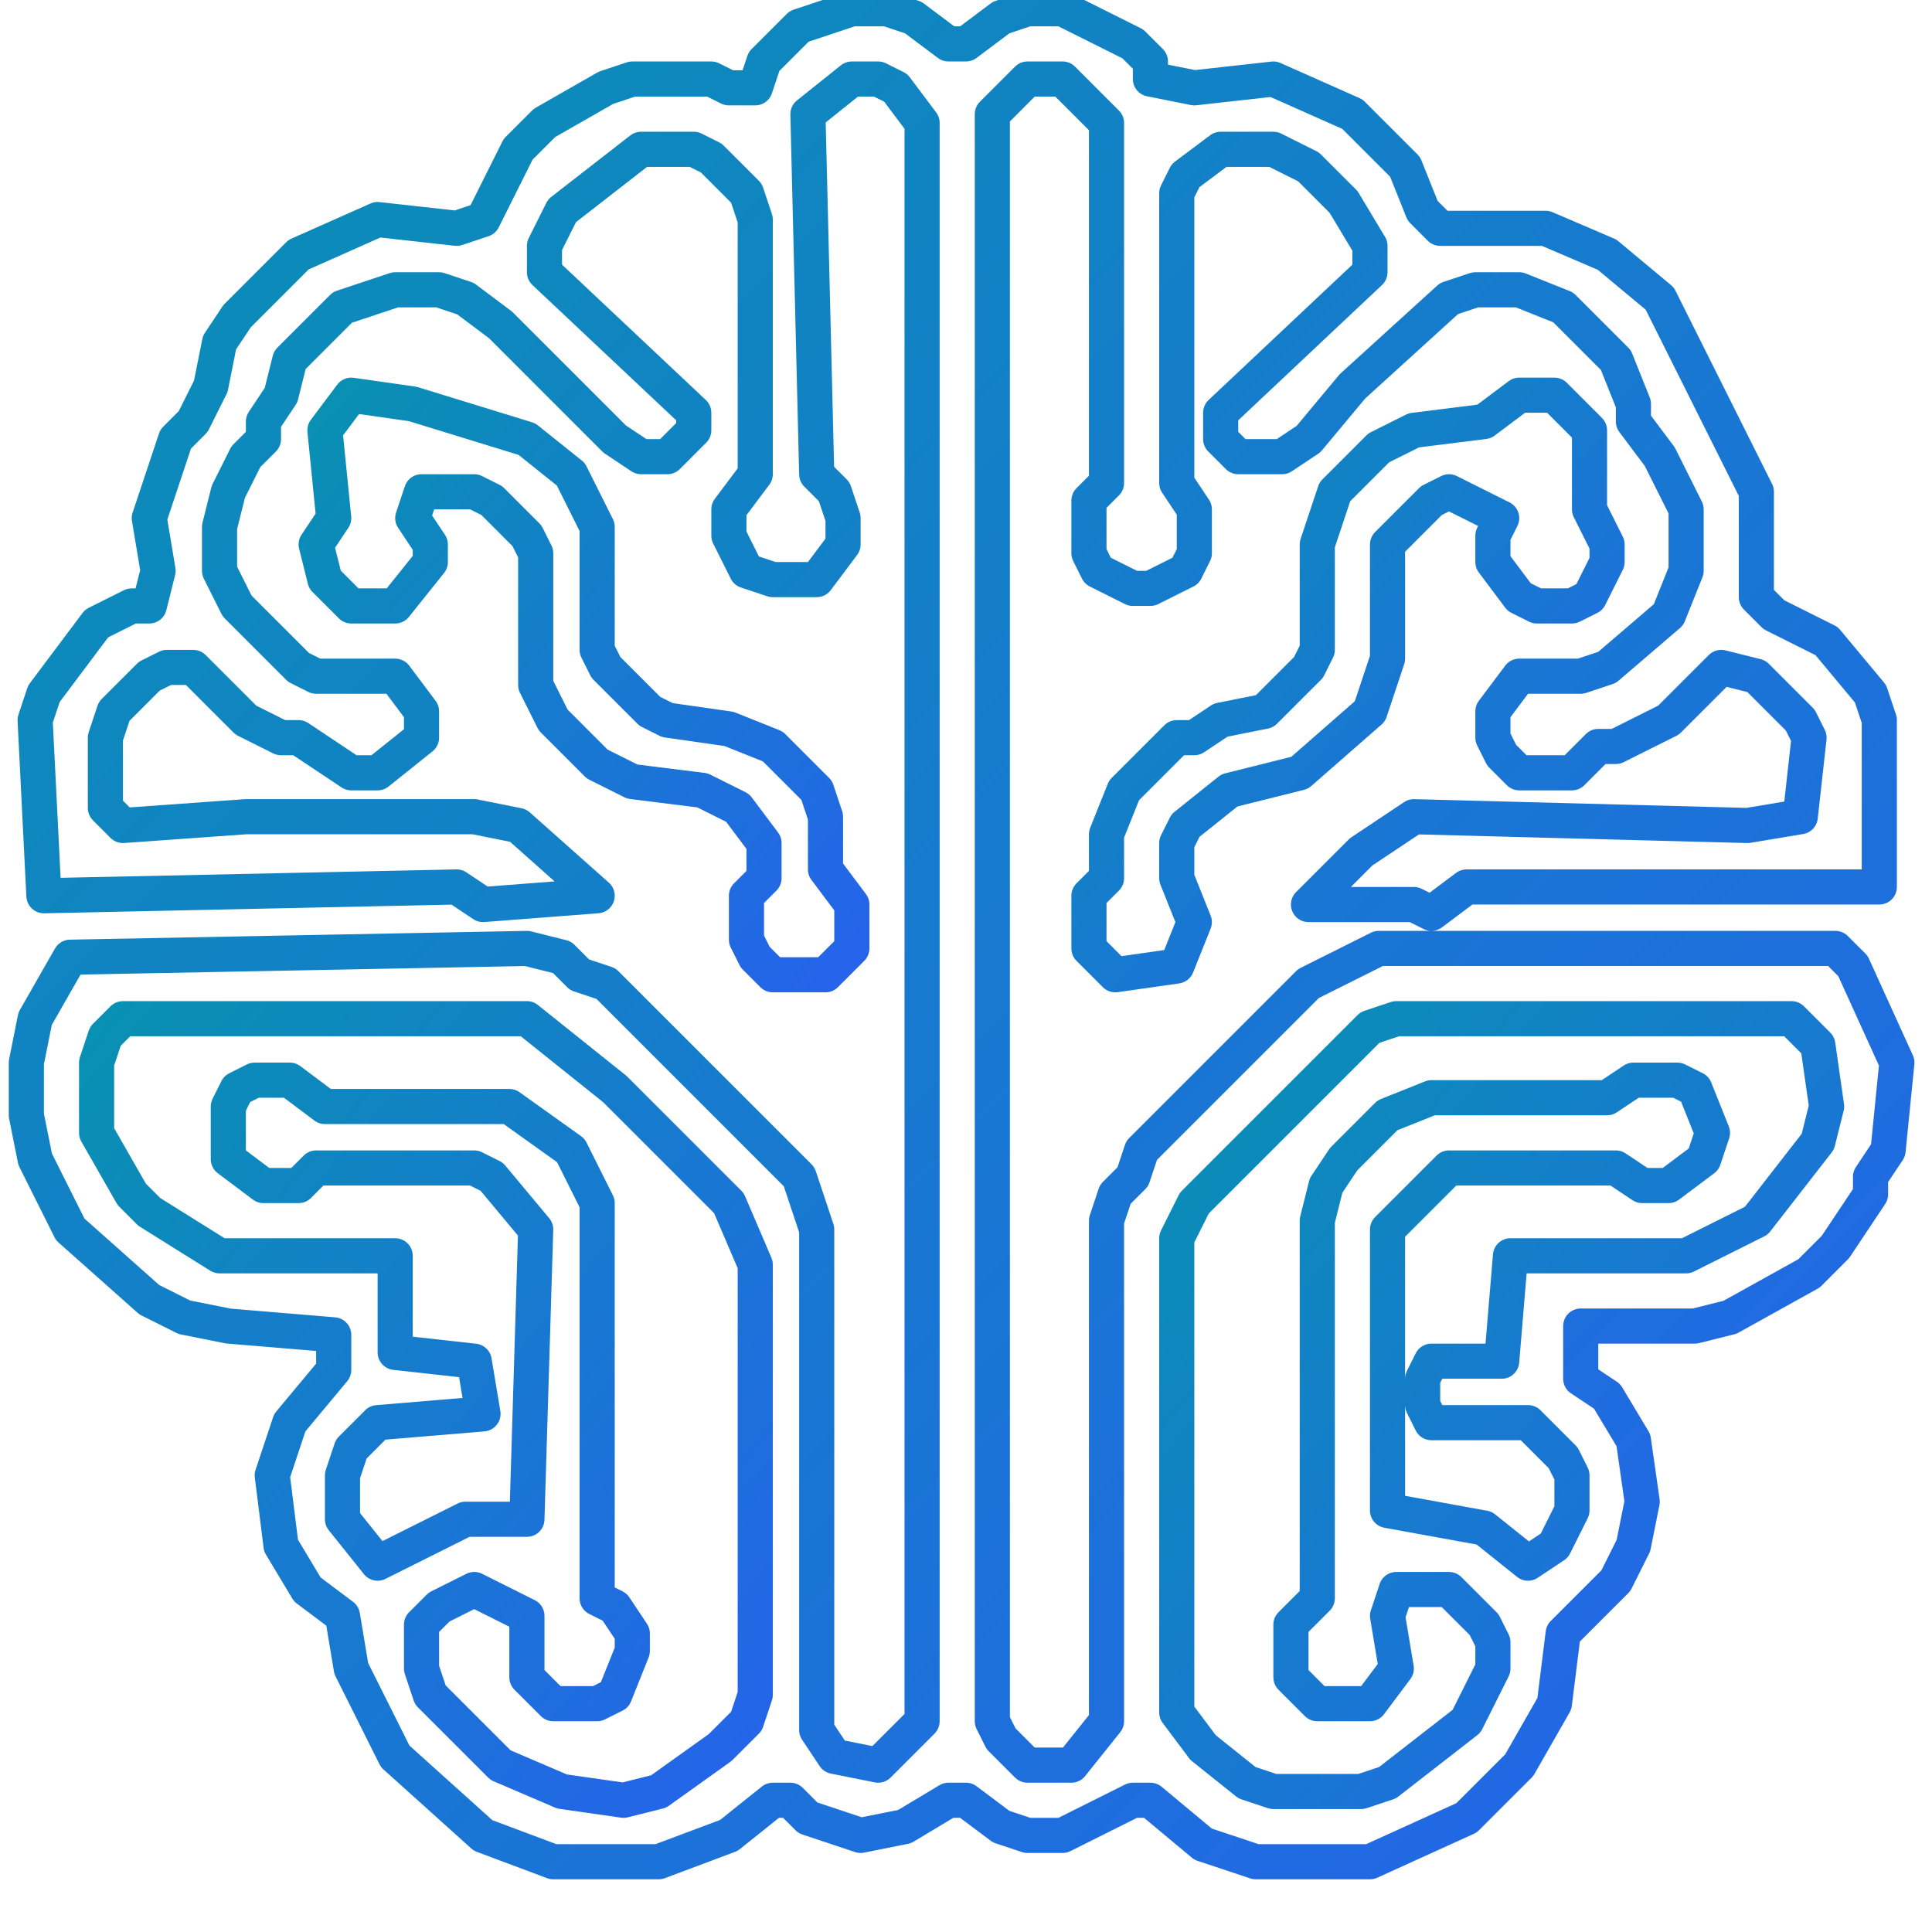
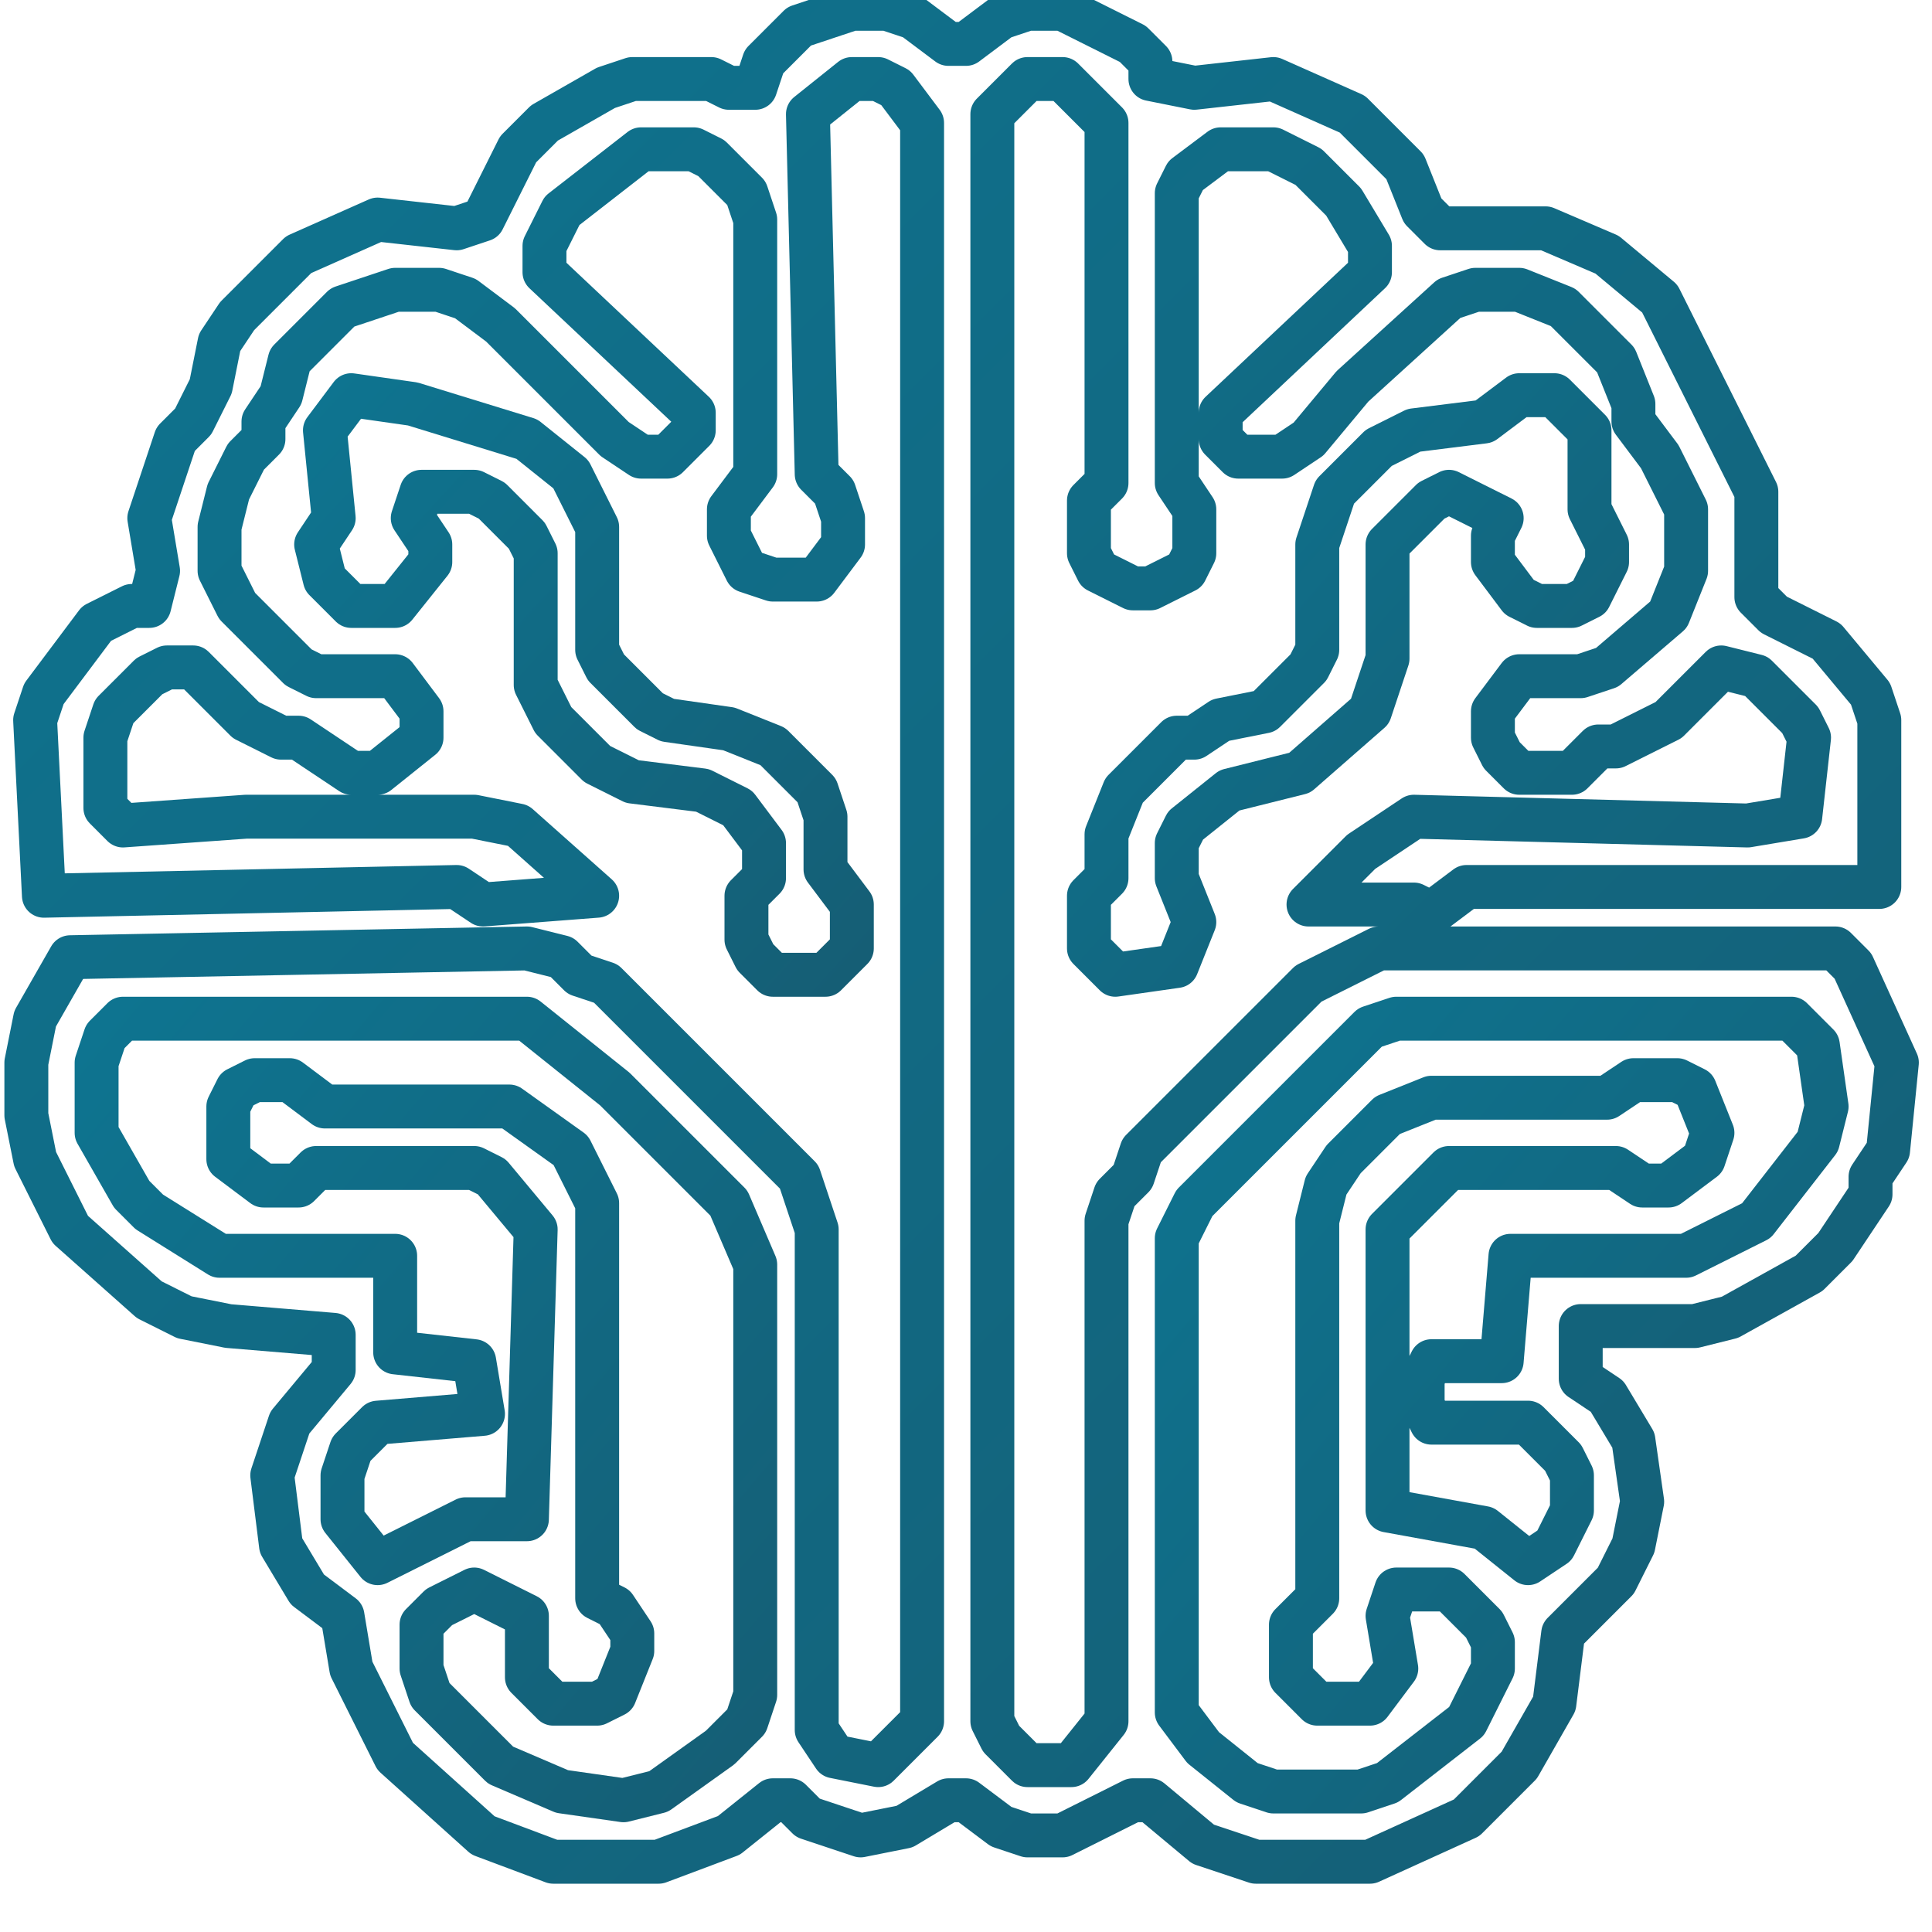
<svg xmlns="http://www.w3.org/2000/svg" width="512" height="512" viewBox="140 120 220 220">
  <defs>
    <linearGradient id="brainGradient" x1="0%" y1="0%" x2="100%" y2="100%">
-       <stop offset="0%" style="stop-color:#0891B2;stop-opacity:1" />
-       <stop offset="100%" style="stop-color:#2563EB;stop-opacity:1" />
+       <stop offset="0%" style="stop-color:#0E7490;stop-opacity:1" />
+       <stop offset="100%" style="stop-color:#155E75;stop-opacity:1" />
    </linearGradient>
  </defs>
-   <g fill="none" stroke="url(#brainGradient)" stroke-width="4" stroke-linecap="round" stroke-linejoin="round">
+   <g fill="none" stroke="url(#brainGradient)" stroke-width="5" stroke-linecap="round" stroke-linejoin="round">
    <path d="M 209 130 L 202 134 L 199 137 L 195 145 L 192 146 L 183 145 L 174 149 L 167 156 L 165 159 L 164 164 L 162 168 L 160 170 L 157 179 L 158 185 L 157 189 L 155 189 L 151 191 L 145 199 L 144 202 L 145 222 L 192 221 L 195 223 L 208 222 L 199 214 L 194 213 L 168 213 L 154 214 L 152 212 L 152 204 L 153 201 L 157 197 L 159 196 L 162 196 L 168 202 L 172 204 L 174 204 L 180 208 L 183 208 L 188 204 L 188 201 L 185 197 L 176 197 L 174 196 L 167 189 L 165 185 L 165 180 L 166 176 L 168 172 L 170 170 L 170 168 L 172 165 L 173 161 L 179 155 L 185 153 L 190 153 L 193 154 L 197 157 L 210 170 L 213 172 L 216 172 L 219 169 L 219 167 L 202 151 L 202 148 L 204 144 L 213 137 L 219 137 L 221 138 L 225 142 L 226 145 L 226 174 L 223 178 L 223 181 L 225 185 L 228 186 L 233 186 L 236 182 L 236 179 L 235 176 L 233 174 L 232 133 L 237 129 L 240 129 L 242 130 L 245 134 L 245 316 L 240 321 L 235 320 L 233 317 L 233 260 L 231 254 L 209 232 L 206 231 L 204 229 L 200 228 L 148 229 L 144 236 L 143 241 L 143 247 L 144 252 L 148 260 L 157 268 L 161 270 L 166 271 L 178 272 L 178 276 L 173 282 L 171 288 L 172 296 L 175 301 L 179 304 L 180 310 L 185 320 L 195 329 L 203 332 L 215 332 L 223 329 L 228 325 L 230 325 L 232 327 L 238 329 L 243 328 L 248 325 L 250 325 L 254 328 L 257 329 L 261 329 L 269 325 L 271 325 L 277 330 L 283 332 L 296 332 L 307 327 L 313 321 L 317 314 L 318 306 L 324 300 L 326 296 L 327 291 L 326 284 L 323 279 L 320 277 L 320 271 L 333 271 L 337 270 L 346 265 L 349 262 L 353 256 L 353 254 L 355 251 L 356 241 L 351 230 L 349 228 L 297 228 L 289 232 L 270 251 L 269 254 L 267 256 L 266 259 L 266 316 L 262 321 L 257 321 L 254 318 L 253 316 L 253 133 L 257 129 L 261 129 L 266 134 L 266 175 L 264 177 L 264 183 L 265 185 L 269 187 L 271 187 L 275 185 L 276 183 L 276 178 L 274 175 L 274 142 L 275 140 L 279 137 L 285 137 L 289 139 L 293 143 L 296 148 L 296 151 L 279 167 L 279 170 L 281 172 L 286 172 L 289 170 L 294 164 L 305 154 L 308 153 L 313 153 L 318 155 L 324 161 L 326 166 L 326 168 L 329 172 L 332 178 L 332 185 L 330 190 L 323 196 L 320 197 L 313 197 L 310 201 L 310 204 L 311 206 L 313 208 L 319 208 L 322 205 L 324 205 L 330 202 L 336 196 L 340 197 L 345 202 L 346 204 L 345 213 L 339 214 L 301 213 L 295 217 L 289 223 L 301 223 L 303 224 L 307 221 L 354 221 L 354 202 L 353 199 L 348 193 L 342 190 L 340 188 L 340 176 L 329 154 L 323 149 L 316 146 L 304 146 L 302 144 L 300 139 L 294 133 L 285 129 L 276 130 L 271 129 L 271 127 L 269 125 L 261 121 L 257 121 L 254 122 L 250 125 L 248 125 L 244 122 L 241 121 L 237 121 L 231 123 L 227 127 L 226 130 L 223 130 L 221 129 L 212 129 Z" />
    <path d="M 154 236 L 200 236 L 210 244 L 223 257 L 226 264 L 226 313 L 225 316 L 222 319 L 215 324 L 211 325 L 204 324 L 197 321 L 189 313 L 188 310 L 188 305 L 190 303 L 194 301 L 200 304 L 200 311 L 203 314 L 208 314 L 210 313 L 212 308 L 212 306 L 210 303 L 208 302 L 208 257 L 205 251 L 198 246 L 177 246 L 173 243 L 169 243 L 167 244 L 166 246 L 166 252 L 170 255 L 174 255 L 176 253 L 194 253 L 196 254 L 201 260 L 200 293 L 193 293 L 183 298 L 179 293 L 179 288 L 180 285 L 183 282 L 195 281 L 194 275 L 185 274 L 185 263 L 165 263 L 157 258 L 155 256 L 151 249 L 151 241 L 152 238 Z" />
    <path d="M 344 236 L 347 239 L 348 246 L 347 250 L 340 259 L 332 263 L 312 263 L 311 275 L 303 275 L 302 277 L 302 280 L 303 282 L 314 282 L 318 286 L 319 288 L 319 292 L 317 296 L 314 298 L 309 294 L 298 292 L 298 260 L 305 253 L 324 253 L 327 255 L 330 255 L 334 252 L 335 249 L 333 244 L 331 243 L 326 243 L 323 245 L 303 245 L 298 247 L 293 252 L 291 255 L 290 259 L 290 302 L 287 305 L 287 311 L 290 314 L 296 314 L 299 310 L 298 304 L 299 301 L 305 301 L 309 305 L 310 307 L 310 310 L 307 316 L 298 323 L 295 324 L 285 324 L 282 323 L 277 319 L 274 315 L 274 261 L 276 257 L 296 237 L 299 236 Z" />
    <path d="M 317 165 L 313 165 L 309 168 L 301 169 L 297 171 L 292 176 L 290 182 L 290 194 L 289 196 L 284 201 L 279 202 L 276 204 L 274 204 L 268 210 L 266 215 L 266 220 L 264 222 L 264 228 L 267 231 L 274 230 L 276 225 L 274 220 L 274 216 L 275 214 L 280 210 L 288 208 L 296 201 L 298 195 L 298 182 L 303 177 L 305 176 L 311 179 L 310 181 L 310 184 L 313 188 L 315 189 L 319 189 L 321 188 L 323 184 L 323 182 L 321 178 L 321 169 Z" />
    <path d="M 180 165 L 177 169 L 178 179 L 176 182 L 177 186 L 180 189 L 185 189 L 189 184 L 189 182 L 187 179 L 188 176 L 194 176 L 196 177 L 200 181 L 201 183 L 201 198 L 203 202 L 208 207 L 212 209 L 220 210 L 224 212 L 227 216 L 227 220 L 225 222 L 225 227 L 226 229 L 228 231 L 234 231 L 237 228 L 237 223 L 234 219 L 234 213 L 233 210 L 228 205 L 223 203 L 216 202 L 214 201 L 209 196 L 208 194 L 208 180 L 205 174 L 200 170 L 187 166 Z" />
  </g>
</svg>
